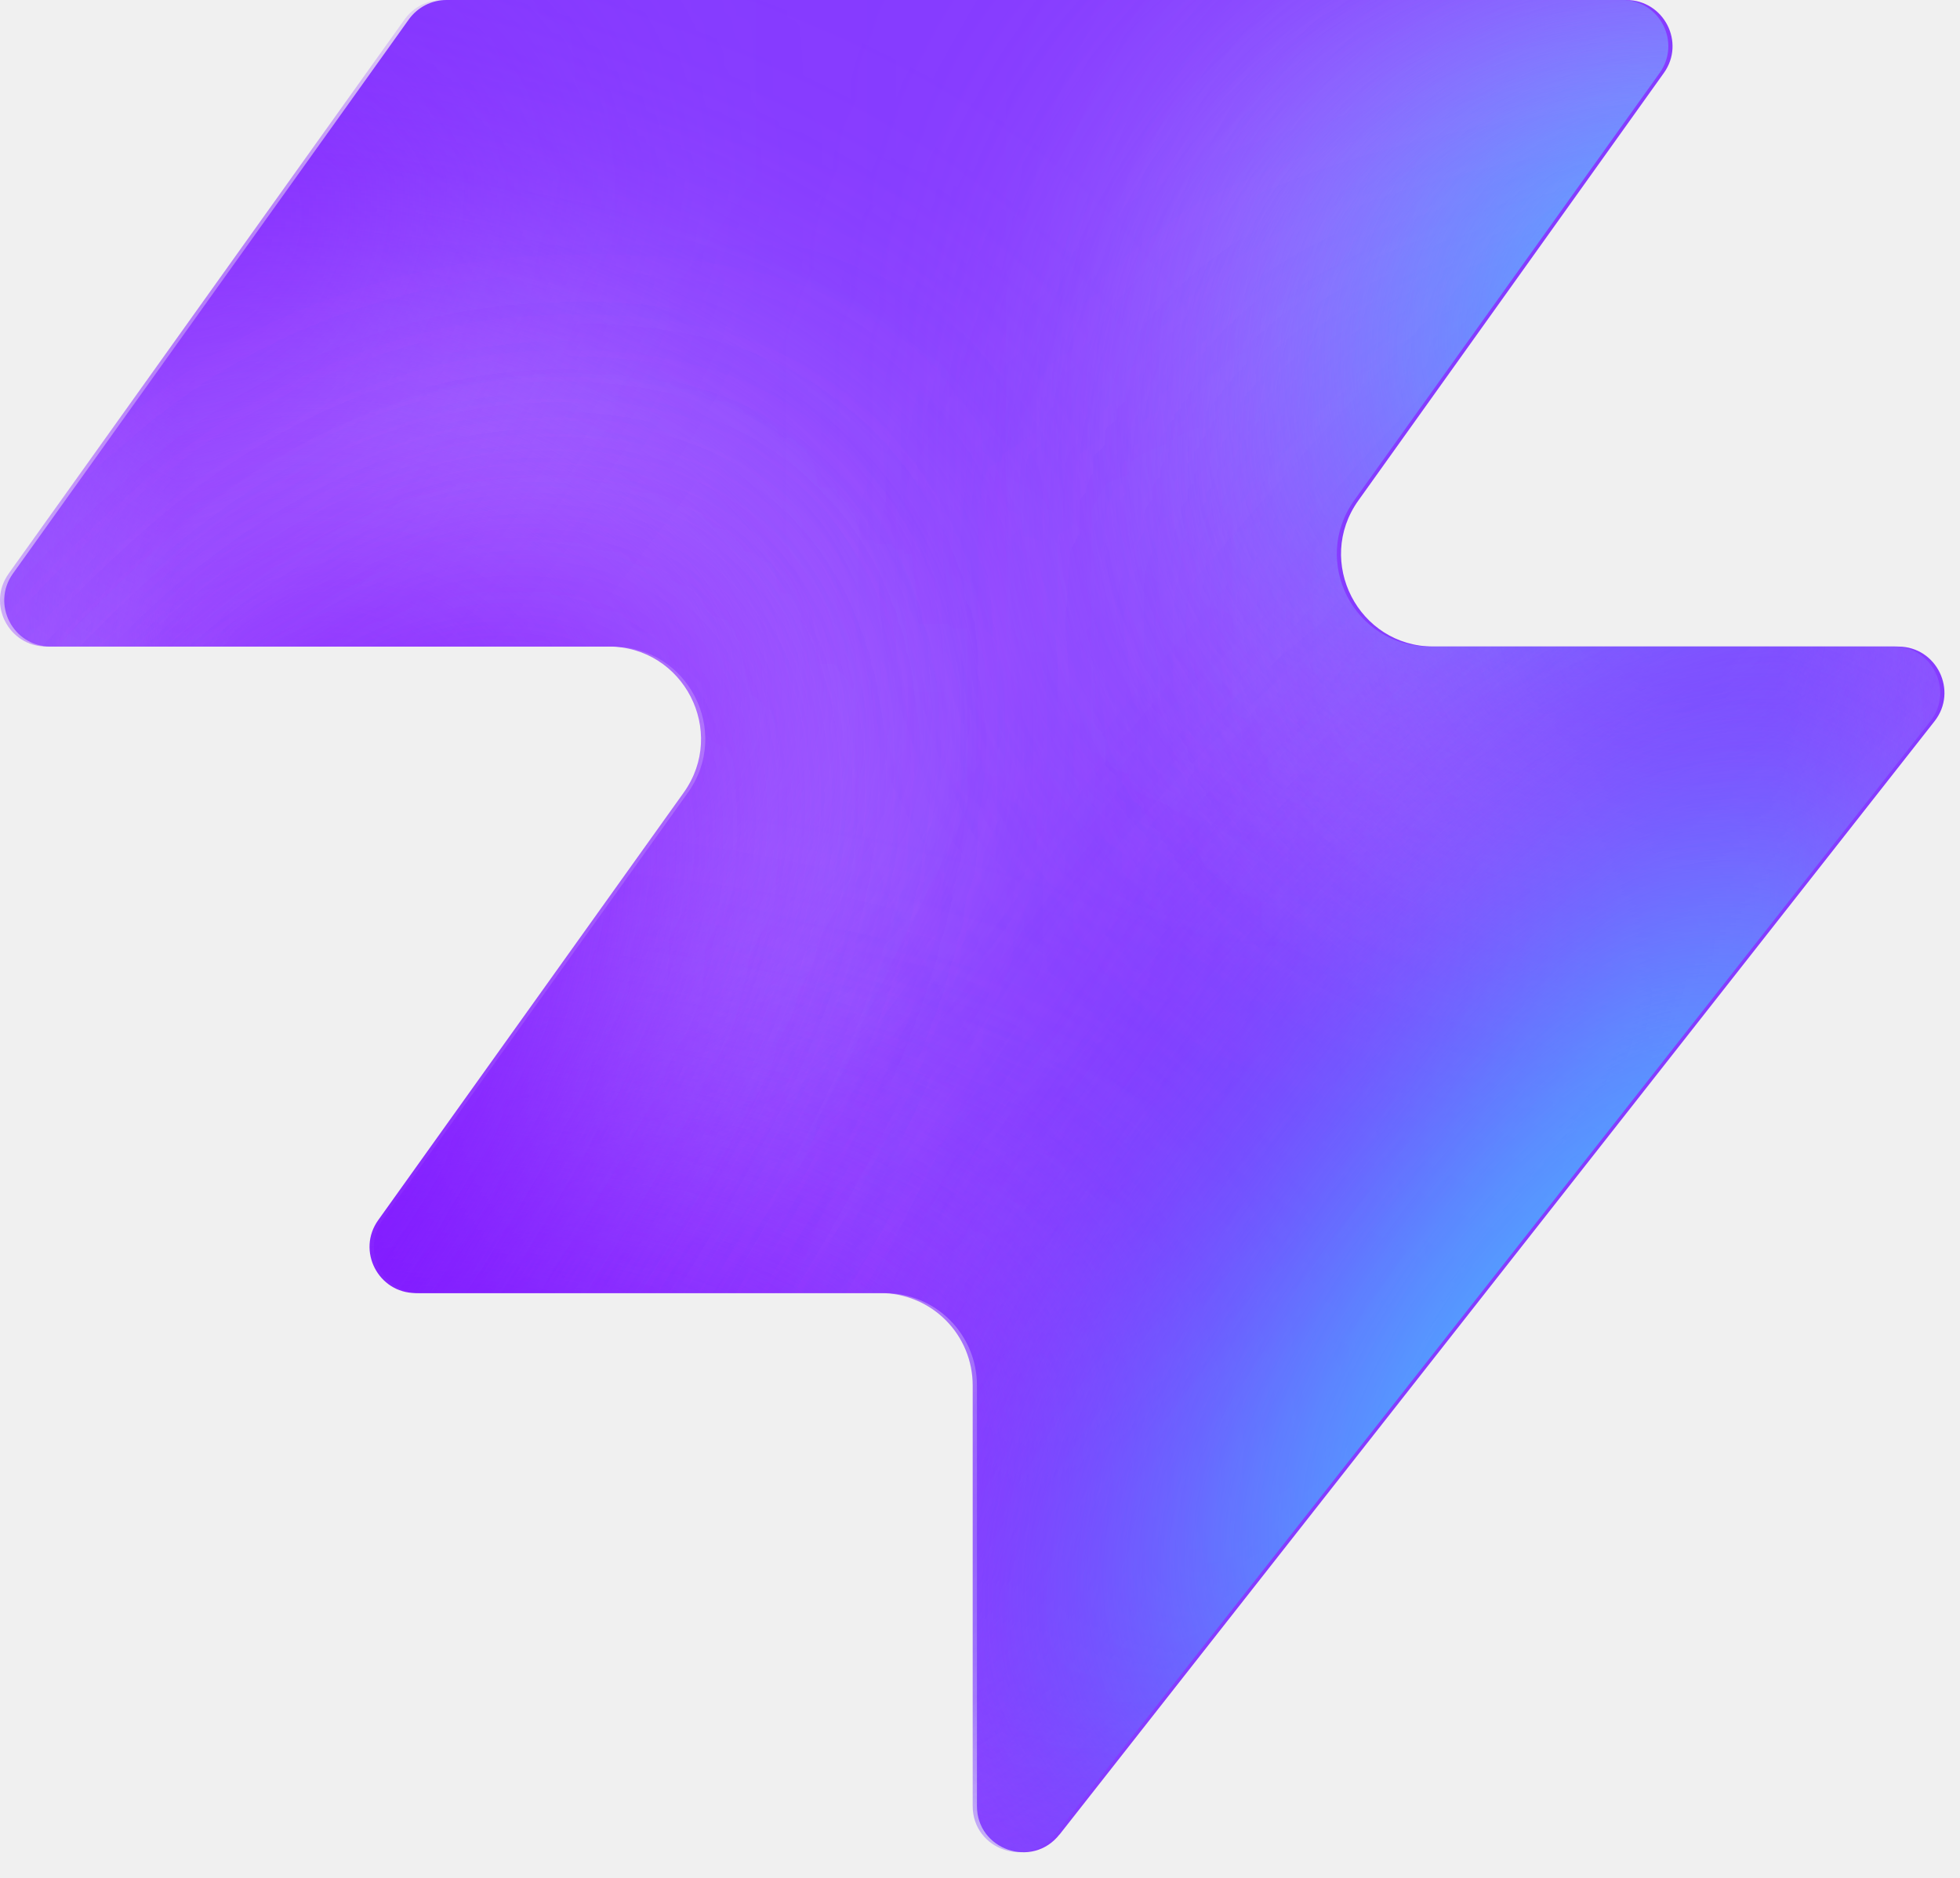
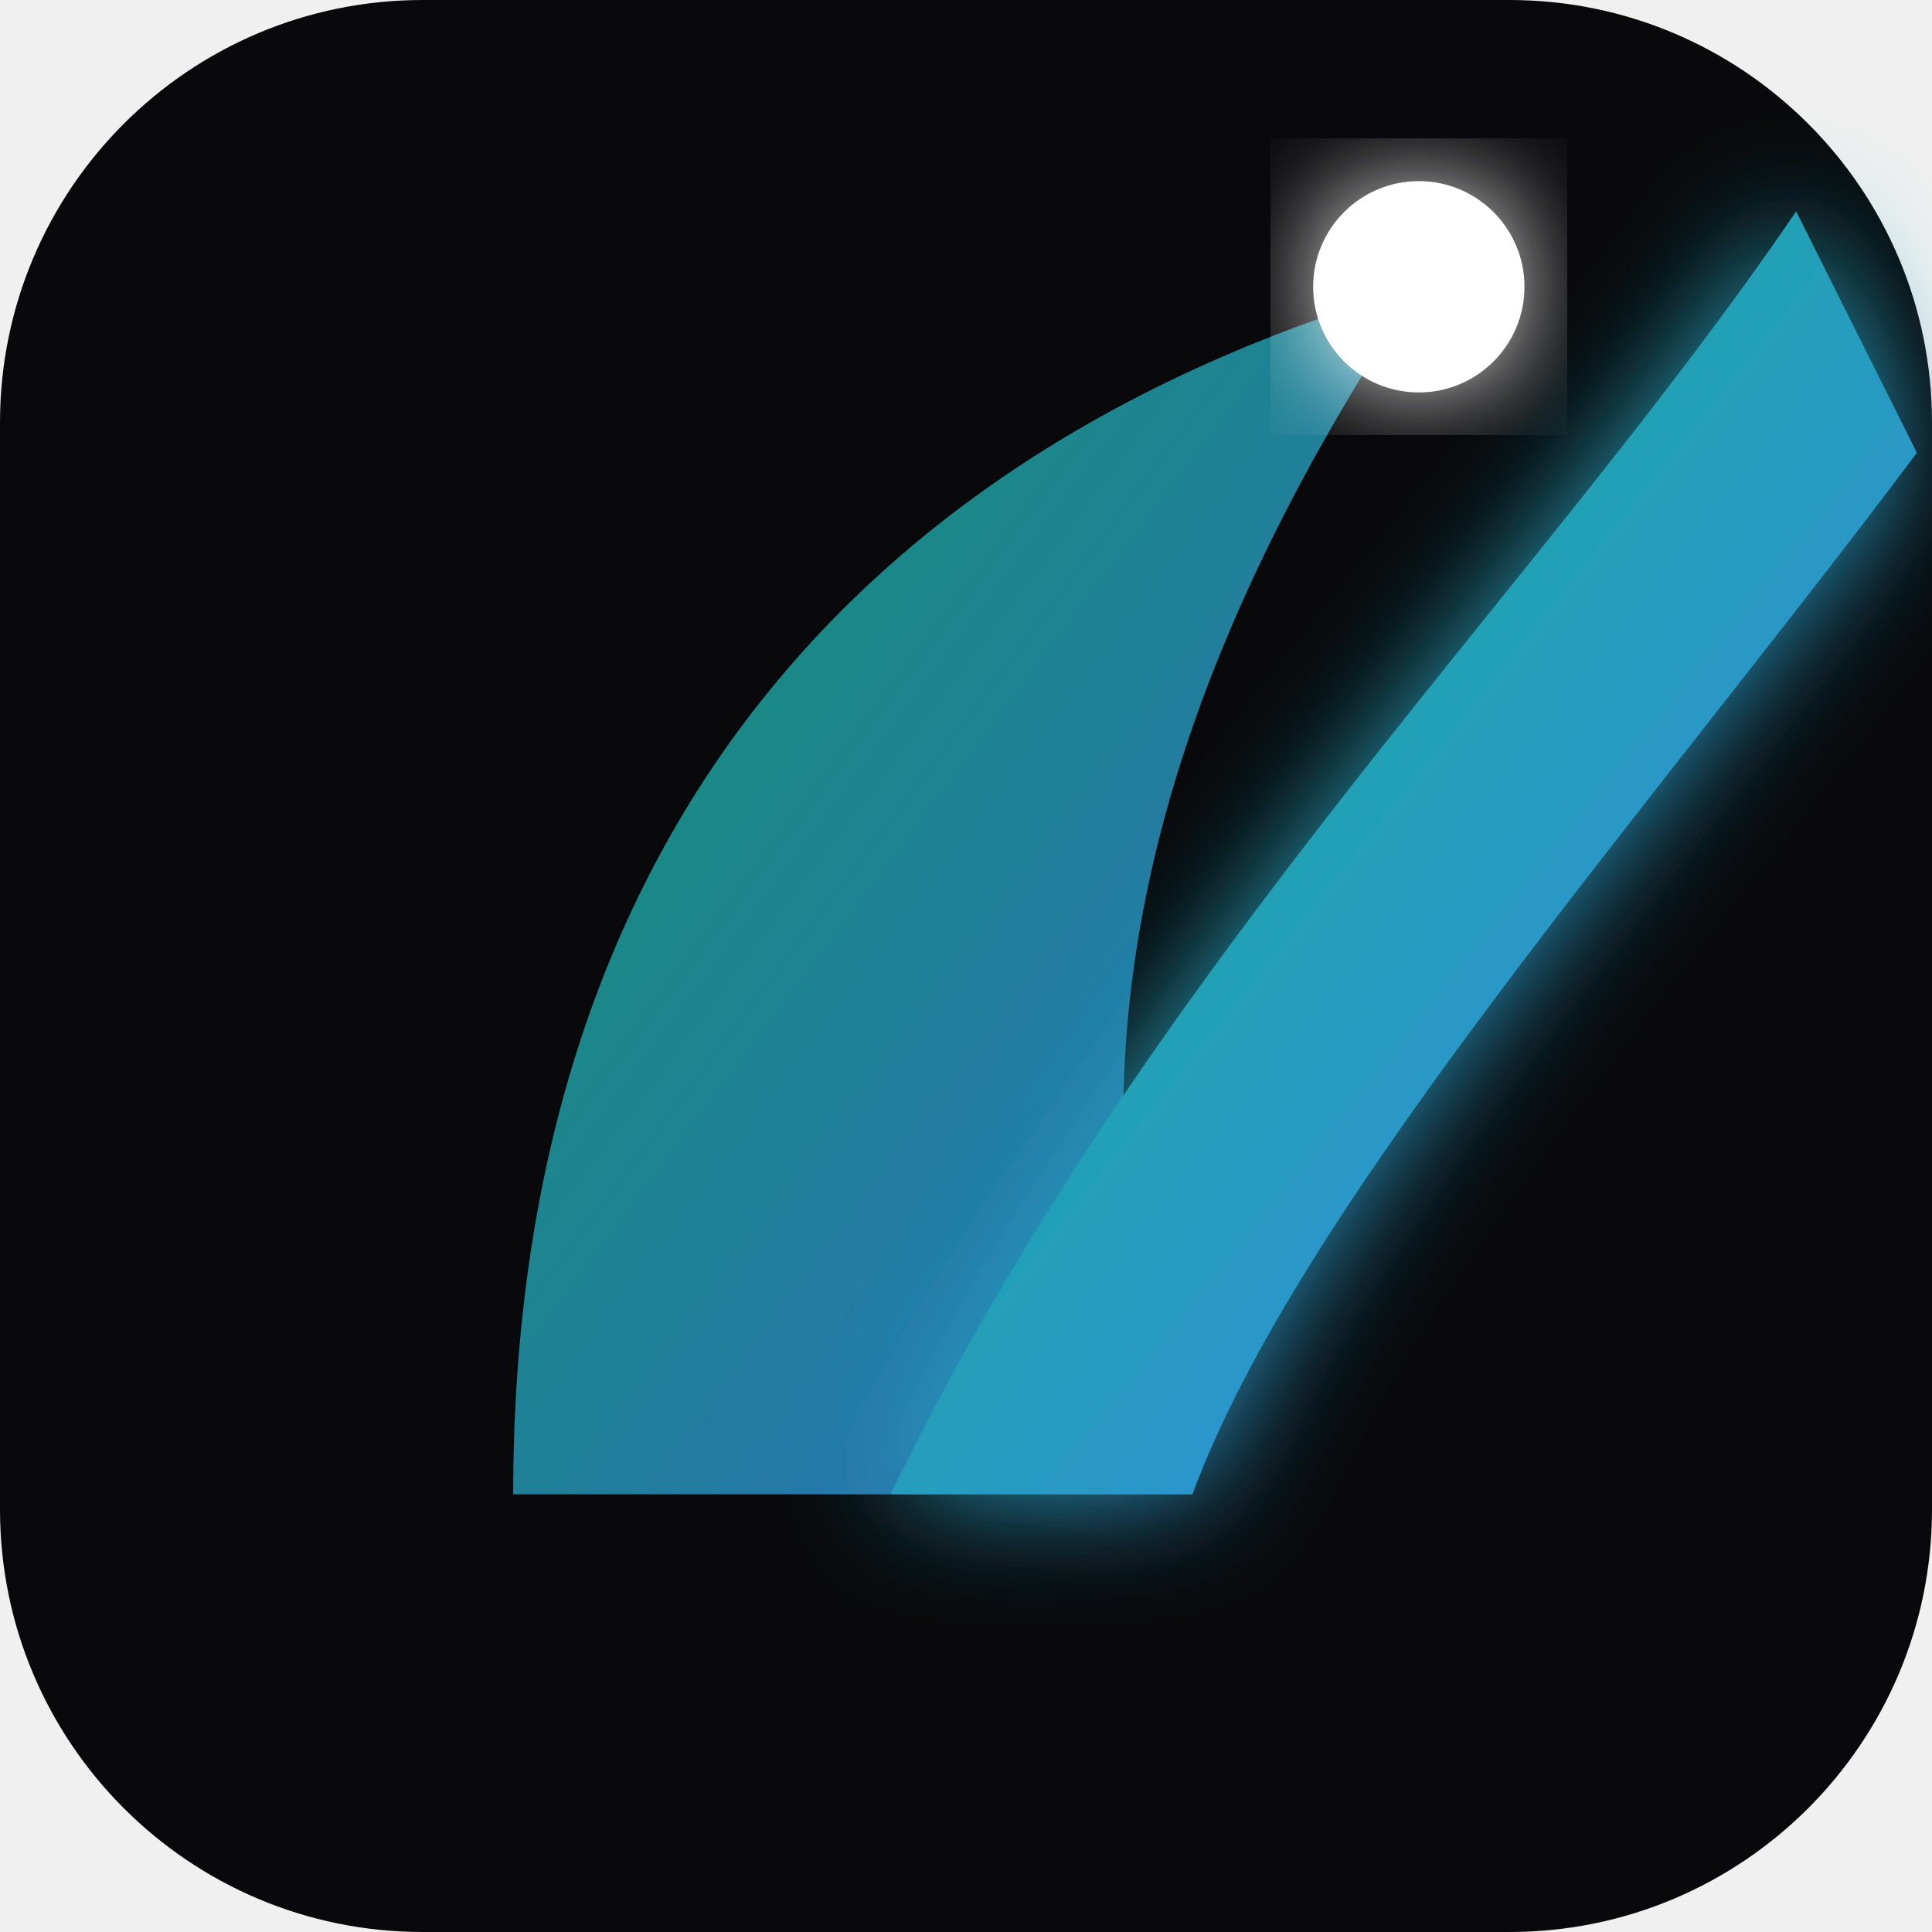
- <svg xmlns="http://www.w3.org/2000/svg" width="48" height="46" fill="none" viewBox="0 0 48 46">
-   <path fill="#863bff" d="M25.946 44.938c-.664.845-2.021.375-2.021-.698V33.937a2.26 2.26 0 0 0-2.262-2.262H10.287c-.92 0-1.456-1.04-.92-1.788l7.48-10.471c1.07-1.497 0-3.578-1.842-3.578H1.237c-.92 0-1.456-1.04-.92-1.788L10.013.474c.214-.297.556-.474.92-.474h28.894c.92 0 1.456 1.04.92 1.788l-7.48 10.471c-1.07 1.498 0 3.579 1.842 3.579h11.377c.943 0 1.473 1.088.89 1.83L25.947 44.94z" style="fill:#863bff;fill:color(display-p3 .525 .23 1);fill-opacity:1" />
-   <mask id="a" width="48" height="46" x="0" y="0" maskUnits="userSpaceOnUse" style="mask-type:alpha">
-     <path fill="#000" d="M25.842 44.938c-.664.844-2.021.375-2.021-.698V33.937a2.26 2.26 0 0 0-2.262-2.262H10.183c-.92 0-1.456-1.04-.92-1.788l7.48-10.471c1.07-1.498 0-3.579-1.842-3.579H1.133c-.92 0-1.456-1.04-.92-1.787L9.91.473c.214-.297.556-.474.92-.474h28.894c.92 0 1.456 1.04.92 1.788l-7.48 10.471c-1.07 1.498 0 3.578 1.842 3.578h11.377c.943 0 1.473 1.088.89 1.832L25.843 44.94z" style="fill:#000;fill-opacity:1" />
-   </mask>
-   <g mask="url(#a)">
-     <g filter="url(#b)">
-       <ellipse cx="5.508" cy="14.704" fill="#ede6ff" rx="5.508" ry="14.704" style="fill:#ede6ff;fill:color(display-p3 .927 .903 1);fill-opacity:1" transform="matrix(.00324 1 1 -.00324 -4.47 31.516)" />
-     </g>
-     <g filter="url(#c)">
-       <ellipse cx="10.399" cy="29.851" fill="#ede6ff" rx="10.399" ry="29.851" style="fill:#ede6ff;fill:color(display-p3 .927 .903 1);fill-opacity:1" transform="matrix(.00324 1 1 -.00324 -39.328 7.883)" />
-     </g>
-     <g filter="url(#d)">
-       <ellipse cx="5.508" cy="30.487" fill="#7e14ff" rx="5.508" ry="30.487" style="fill:#7e14ff;fill:color(display-p3 .492 .077 1);fill-opacity:1" transform="rotate(89.814 -25.913 -14.639)scale(1 -1)" />
-     </g>
-     <g filter="url(#e)">
-       <ellipse cx="5.508" cy="30.599" fill="#7e14ff" rx="5.508" ry="30.599" style="fill:#7e14ff;fill:color(display-p3 .492 .077 1);fill-opacity:1" transform="rotate(89.814 -32.644 -3.334)scale(1 -1)" />
-     </g>
-     <g filter="url(#f)">
-       <ellipse cx="5.508" cy="30.599" fill="#7e14ff" rx="5.508" ry="30.599" style="fill:#7e14ff;fill:color(display-p3 .492 .077 1);fill-opacity:1" transform="matrix(.00324 1 1 -.00324 -34.34 30.47)" />
-     </g>
-     <g filter="url(#g)">
-       <ellipse cx="14.072" cy="22.078" fill="#ede6ff" rx="14.072" ry="22.078" style="fill:#ede6ff;fill:color(display-p3 .927 .903 1);fill-opacity:1" transform="rotate(93.35 24.506 48.493)scale(-1 1)" />
-     </g>
-     <g filter="url(#h)">
-       <ellipse cx="3.47" cy="21.501" fill="#7e14ff" rx="3.47" ry="21.501" style="fill:#7e14ff;fill:color(display-p3 .492 .077 1);fill-opacity:1" transform="rotate(89.009 28.708 47.59)scale(-1 1)" />
-     </g>
-     <g filter="url(#i)">
-       <ellipse cx="3.47" cy="21.501" fill="#7e14ff" rx="3.47" ry="21.501" style="fill:#7e14ff;fill:color(display-p3 .492 .077 1);fill-opacity:1" transform="rotate(89.009 28.708 47.59)scale(-1 1)" />
-     </g>
-     <g filter="url(#j)">
-       <ellipse cx=".387" cy="8.972" fill="#7e14ff" rx="4.407" ry="29.108" style="fill:#7e14ff;fill:color(display-p3 .492 .077 1);fill-opacity:1" transform="rotate(39.51 .387 8.972)" />
-     </g>
-     <g filter="url(#k)">
-       <ellipse cx="47.523" cy="-6.092" fill="#7e14ff" rx="4.407" ry="29.108" style="fill:#7e14ff;fill:color(display-p3 .492 .077 1);fill-opacity:1" transform="rotate(37.892 47.523 -6.092)" />
-     </g>
-     <g filter="url(#l)">
-       <ellipse cx="41.412" cy="6.333" fill="#47bfff" rx="5.971" ry="9.665" style="fill:#47bfff;fill:color(display-p3 .28 .748 1);fill-opacity:1" transform="rotate(37.892 41.412 6.333)" />
-     </g>
-     <g filter="url(#m)">
-       <ellipse cx="-1.879" cy="38.332" fill="#7e14ff" rx="4.407" ry="29.108" style="fill:#7e14ff;fill:color(display-p3 .492 .077 1);fill-opacity:1" transform="rotate(37.892 -1.88 38.332)" />
-     </g>
-     <g filter="url(#n)">
-       <ellipse cx="-1.879" cy="38.332" fill="#7e14ff" rx="4.407" ry="29.108" style="fill:#7e14ff;fill:color(display-p3 .492 .077 1);fill-opacity:1" transform="rotate(37.892 -1.88 38.332)" />
-     </g>
-     <g filter="url(#o)">
-       <ellipse cx="35.651" cy="29.907" fill="#7e14ff" rx="4.407" ry="29.108" style="fill:#7e14ff;fill:color(display-p3 .492 .077 1);fill-opacity:1" transform="rotate(37.892 35.651 29.907)" />
-     </g>
-     <g filter="url(#p)">
-       <ellipse cx="38.418" cy="32.4" fill="#47bfff" rx="5.971" ry="15.297" style="fill:#47bfff;fill:color(display-p3 .28 .748 1);fill-opacity:1" transform="rotate(37.892 38.418 32.4)" />
-     </g>
-   </g>
+ <svg xmlns="http://www.w3.org/2000/svg" viewBox="0 0 128 128" width="100%" height="100%">
  <defs>
-     <filter id="b" width="60.045" height="41.654" x="-19.77" y="16.149" color-interpolation-filters="sRGB" filterUnits="userSpaceOnUse">
-       <feFlood flood-opacity="0" result="BackgroundImageFix" />
-       <feBlend in="SourceGraphic" in2="BackgroundImageFix" result="shape" />
-       <feGaussianBlur result="effect1_foregroundBlur_2002_17158" stdDeviation="7.659" />
-     </filter>
-     <filter id="c" width="90.34" height="51.437" x="-54.613" y="-7.533" color-interpolation-filters="sRGB" filterUnits="userSpaceOnUse">
-       <feFlood flood-opacity="0" result="BackgroundImageFix" />
-       <feBlend in="SourceGraphic" in2="BackgroundImageFix" result="shape" />
-       <feGaussianBlur result="effect1_foregroundBlur_2002_17158" stdDeviation="7.659" />
-     </filter>
-     <filter id="d" width="79.355" height="29.4" x="-49.64" y="2.03" color-interpolation-filters="sRGB" filterUnits="userSpaceOnUse">
-       <feFlood flood-opacity="0" result="BackgroundImageFix" />
-       <feBlend in="SourceGraphic" in2="BackgroundImageFix" result="shape" />
-       <feGaussianBlur result="effect1_foregroundBlur_2002_17158" stdDeviation="4.596" />
-     </filter>
-     <filter id="e" width="79.579" height="29.4" x="-45.045" y="20.029" color-interpolation-filters="sRGB" filterUnits="userSpaceOnUse">
-       <feFlood flood-opacity="0" result="BackgroundImageFix" />
-       <feBlend in="SourceGraphic" in2="BackgroundImageFix" result="shape" />
-       <feGaussianBlur result="effect1_foregroundBlur_2002_17158" stdDeviation="4.596" />
-     </filter>
-     <filter id="f" width="79.579" height="29.4" x="-43.513" y="21.178" color-interpolation-filters="sRGB" filterUnits="userSpaceOnUse">
-       <feFlood flood-opacity="0" result="BackgroundImageFix" />
-       <feBlend in="SourceGraphic" in2="BackgroundImageFix" result="shape" />
-       <feGaussianBlur result="effect1_foregroundBlur_2002_17158" stdDeviation="4.596" />
-     </filter>
-     <filter id="g" width="74.749" height="58.852" x="15.756" y="-17.901" color-interpolation-filters="sRGB" filterUnits="userSpaceOnUse">
-       <feFlood flood-opacity="0" result="BackgroundImageFix" />
-       <feBlend in="SourceGraphic" in2="BackgroundImageFix" result="shape" />
-       <feGaussianBlur result="effect1_foregroundBlur_2002_17158" stdDeviation="7.659" />
-     </filter>
-     <filter id="h" width="61.377" height="25.362" x="23.548" y="2.284" color-interpolation-filters="sRGB" filterUnits="userSpaceOnUse">
-       <feFlood flood-opacity="0" result="BackgroundImageFix" />
-       <feBlend in="SourceGraphic" in2="BackgroundImageFix" result="shape" />
-       <feGaussianBlur result="effect1_foregroundBlur_2002_17158" stdDeviation="4.596" />
-     </filter>
-     <filter id="i" width="61.377" height="25.362" x="23.548" y="2.284" color-interpolation-filters="sRGB" filterUnits="userSpaceOnUse">
-       <feFlood flood-opacity="0" result="BackgroundImageFix" />
-       <feBlend in="SourceGraphic" in2="BackgroundImageFix" result="shape" />
-       <feGaussianBlur result="effect1_foregroundBlur_2002_17158" stdDeviation="4.596" />
-     </filter>
-     <filter id="j" width="56.045" height="63.649" x="-27.636" y="-22.853" color-interpolation-filters="sRGB" filterUnits="userSpaceOnUse">
-       <feFlood flood-opacity="0" result="BackgroundImageFix" />
-       <feBlend in="SourceGraphic" in2="BackgroundImageFix" result="shape" />
-       <feGaussianBlur result="effect1_foregroundBlur_2002_17158" stdDeviation="4.596" />
-     </filter>
-     <filter id="k" width="54.814" height="64.646" x="20.116" y="-38.415" color-interpolation-filters="sRGB" filterUnits="userSpaceOnUse">
-       <feFlood flood-opacity="0" result="BackgroundImageFix" />
-       <feBlend in="SourceGraphic" in2="BackgroundImageFix" result="shape" />
-       <feGaussianBlur result="effect1_foregroundBlur_2002_17158" stdDeviation="4.596" />
-     </filter>
-     <filter id="l" width="33.541" height="35.313" x="24.641" y="-11.323" color-interpolation-filters="sRGB" filterUnits="userSpaceOnUse">
-       <feFlood flood-opacity="0" result="BackgroundImageFix" />
-       <feBlend in="SourceGraphic" in2="BackgroundImageFix" result="shape" />
-       <feGaussianBlur result="effect1_foregroundBlur_2002_17158" stdDeviation="4.596" />
-     </filter>
-     <filter id="m" width="54.814" height="64.646" x="-29.286" y="6.009" color-interpolation-filters="sRGB" filterUnits="userSpaceOnUse">
-       <feFlood flood-opacity="0" result="BackgroundImageFix" />
-       <feBlend in="SourceGraphic" in2="BackgroundImageFix" result="shape" />
-       <feGaussianBlur result="effect1_foregroundBlur_2002_17158" stdDeviation="4.596" />
-     </filter>
-     <filter id="n" width="54.814" height="64.646" x="-29.286" y="6.009" color-interpolation-filters="sRGB" filterUnits="userSpaceOnUse">
-       <feFlood flood-opacity="0" result="BackgroundImageFix" />
-       <feBlend in="SourceGraphic" in2="BackgroundImageFix" result="shape" />
-       <feGaussianBlur result="effect1_foregroundBlur_2002_17158" stdDeviation="4.596" />
-     </filter>
-     <filter id="o" width="54.814" height="64.646" x="8.244" y="-2.416" color-interpolation-filters="sRGB" filterUnits="userSpaceOnUse">
-       <feFlood flood-opacity="0" result="BackgroundImageFix" />
-       <feBlend in="SourceGraphic" in2="BackgroundImageFix" result="shape" />
-       <feGaussianBlur result="effect1_foregroundBlur_2002_17158" stdDeviation="4.596" />
-     </filter>
-     <filter id="p" width="39.409" height="43.623" x="18.713" y="10.588" color-interpolation-filters="sRGB" filterUnits="userSpaceOnUse">
-       <feFlood flood-opacity="0" result="BackgroundImageFix" />
-       <feBlend in="SourceGraphic" in2="BackgroundImageFix" result="shape" />
-       <feGaussianBlur result="effect1_foregroundBlur_2002_17158" stdDeviation="4.596" />
+     <linearGradient id="favGrad" x1="0%" y1="0%" x2="100%" y2="100%">
+       <stop offset="0%" stop-color="#10b981" />
+       <stop offset="100%" stop-color="#3b82f6" />
+     </linearGradient>
+     <filter id="favGlow" x="-20%" y="-20%" width="140%" height="140%">
+       <feGaussianBlur stdDeviation="4" result="blur" />
+       <feMerge>
+         <feMergeNode in="blur" />
+         <feMergeNode in="SourceGraphic" />
+       </feMerge>
    </filter>
  </defs>
+   <rect width="128" height="128" rx="28" fill="#09090b" />
+   <g transform="translate(4, 4)">
+     <path d="M 30 95 C 30 50, 55 25, 90 15 C 72 42, 65 68, 75 95" fill="url(#favGrad)" opacity="0.8" />
+     <path d="M 55 95 C 72 60, 98 35, 115 10 L 123 26 C 105 50, 82 76, 75 95" fill="url(#favGrad)" filter="url(#favGlow)" />
+     <circle cx="90" cy="15" r="7" fill="#ffffff" filter="url(#favGlow)" />
+   </g>
</svg>
